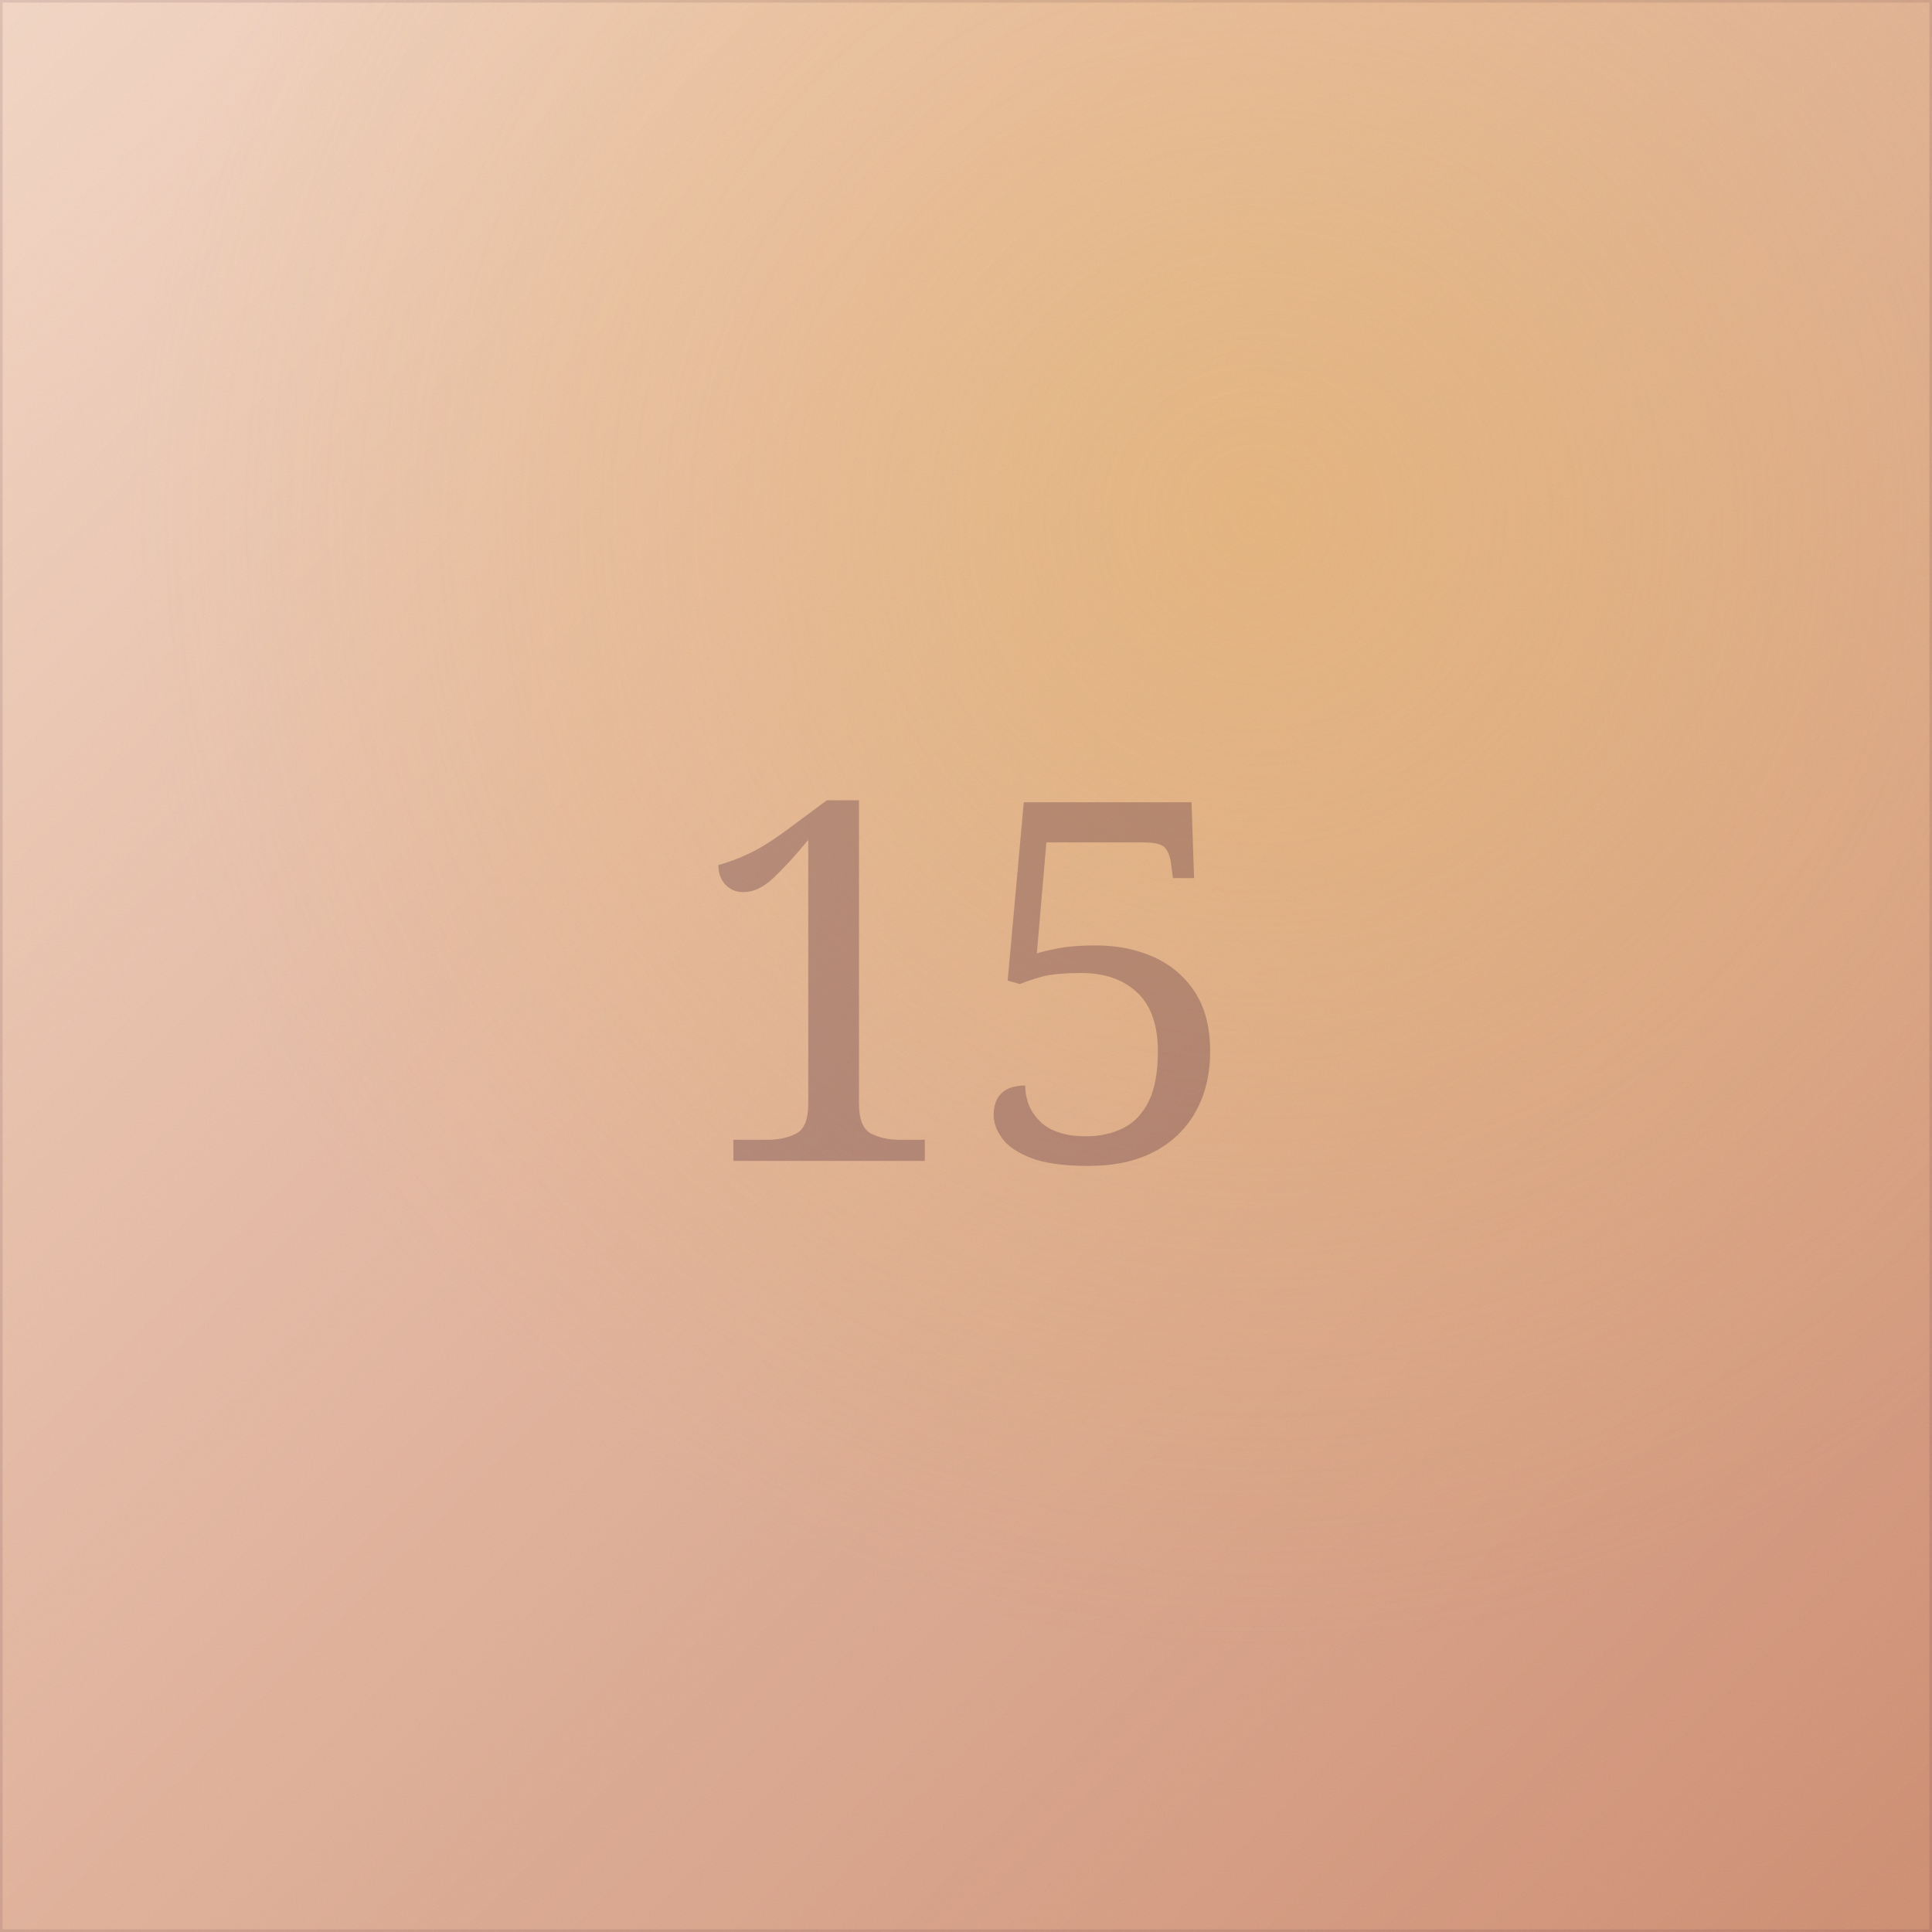
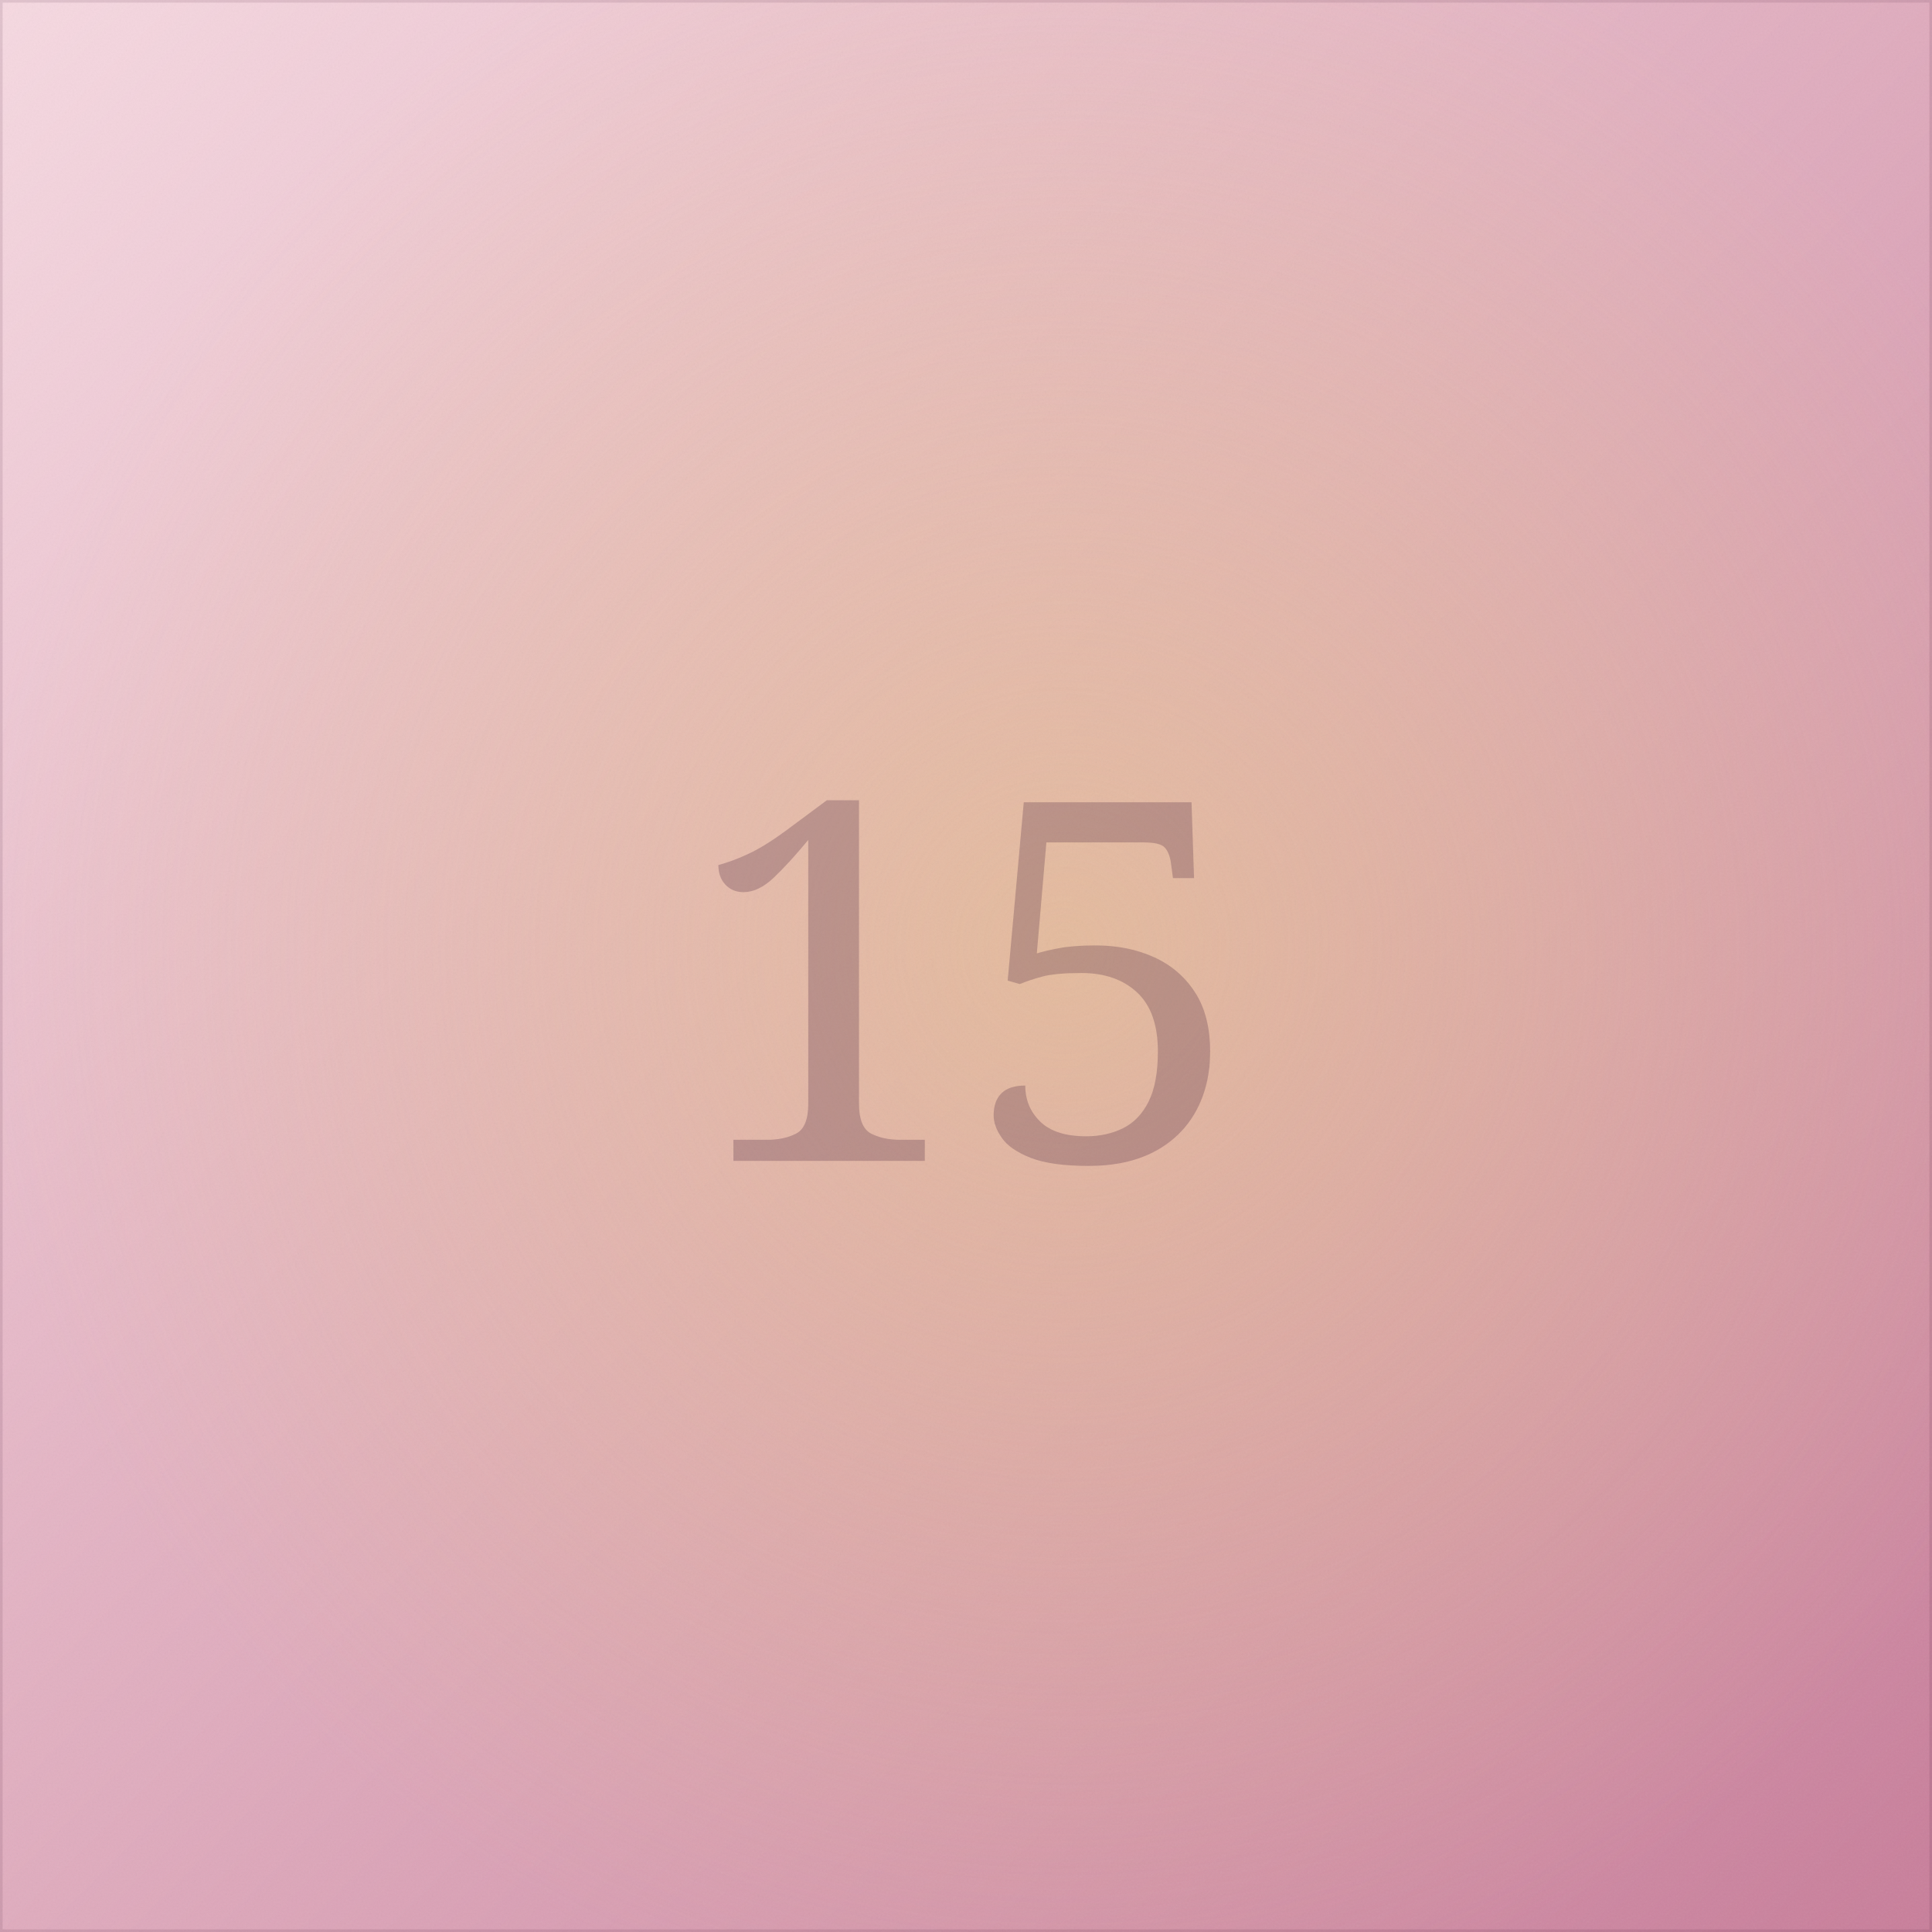
<svg xmlns="http://www.w3.org/2000/svg" viewBox="0 0 1100 1100" width="1100" height="1100" role="img" aria-label="Placeholder plate 15">
  <defs>
    <linearGradient id="g15" x1="0" y1="0" x2="1" y2="1">
-       <stop offset="0" stop-color="#F3D6C4" />
-       <stop offset="1" stop-color="#CE8E72" />
+       <stop offset="0" stop-color="#F6D9E1" />
+       <stop offset="1" stop-color="#C87E9A" />
    </linearGradient>
-     <radialGradient id="s15" cx="65%" cy="27%" r="58%">
-       <stop offset="0" stop-color="#E7B463" stop-opacity=".55" />
-       <stop offset="1" stop-color="#E7B463" stop-opacity="0" />
+     <radialGradient id="s15" cx="55%" cy="49%" r="56%">
+       <stop offset="0" stop-color="#E7C58A" stop-opacity=".62" />
+       <stop offset="1" stop-color="#E7C58A" stop-opacity="0" />
    </radialGradient>
    <filter id="n15">
      <feTurbulence type="fractalNoise" baseFrequency="0.9" numOctaves="2" />
      <feColorMatrix type="saturate" values="0" />
    </filter>
  </defs>
  <rect width="1100" height="1100" fill="url(#g15)" />
  <rect width="1100" height="1100" fill="url(#s15)" />
  <rect width="1100" height="1100" filter="url(#n15)" opacity=".07" />
-   <g fill="#4A2438" opacity=".30">
-     <text x="550" y="550" font-family="Georgia,serif" font-size="286" text-anchor="middle" dominant-baseline="central">15</text>
-   </g>
-   <rect x="0" y="0" width="1100" height="1100" fill="none" stroke="#4A2438" stroke-opacity=".12" stroke-width="3" />
+   <text x="550" y="550" fill="#46203A" fill-opacity=".26" font-family="Georgia,serif" font-size="286" text-anchor="middle" dominant-baseline="central">15</text>
+   <rect x="0" y="0" width="1100" height="1100" fill="none" stroke="#46203A" stroke-opacity=".12" stroke-width="3" />
</svg>
